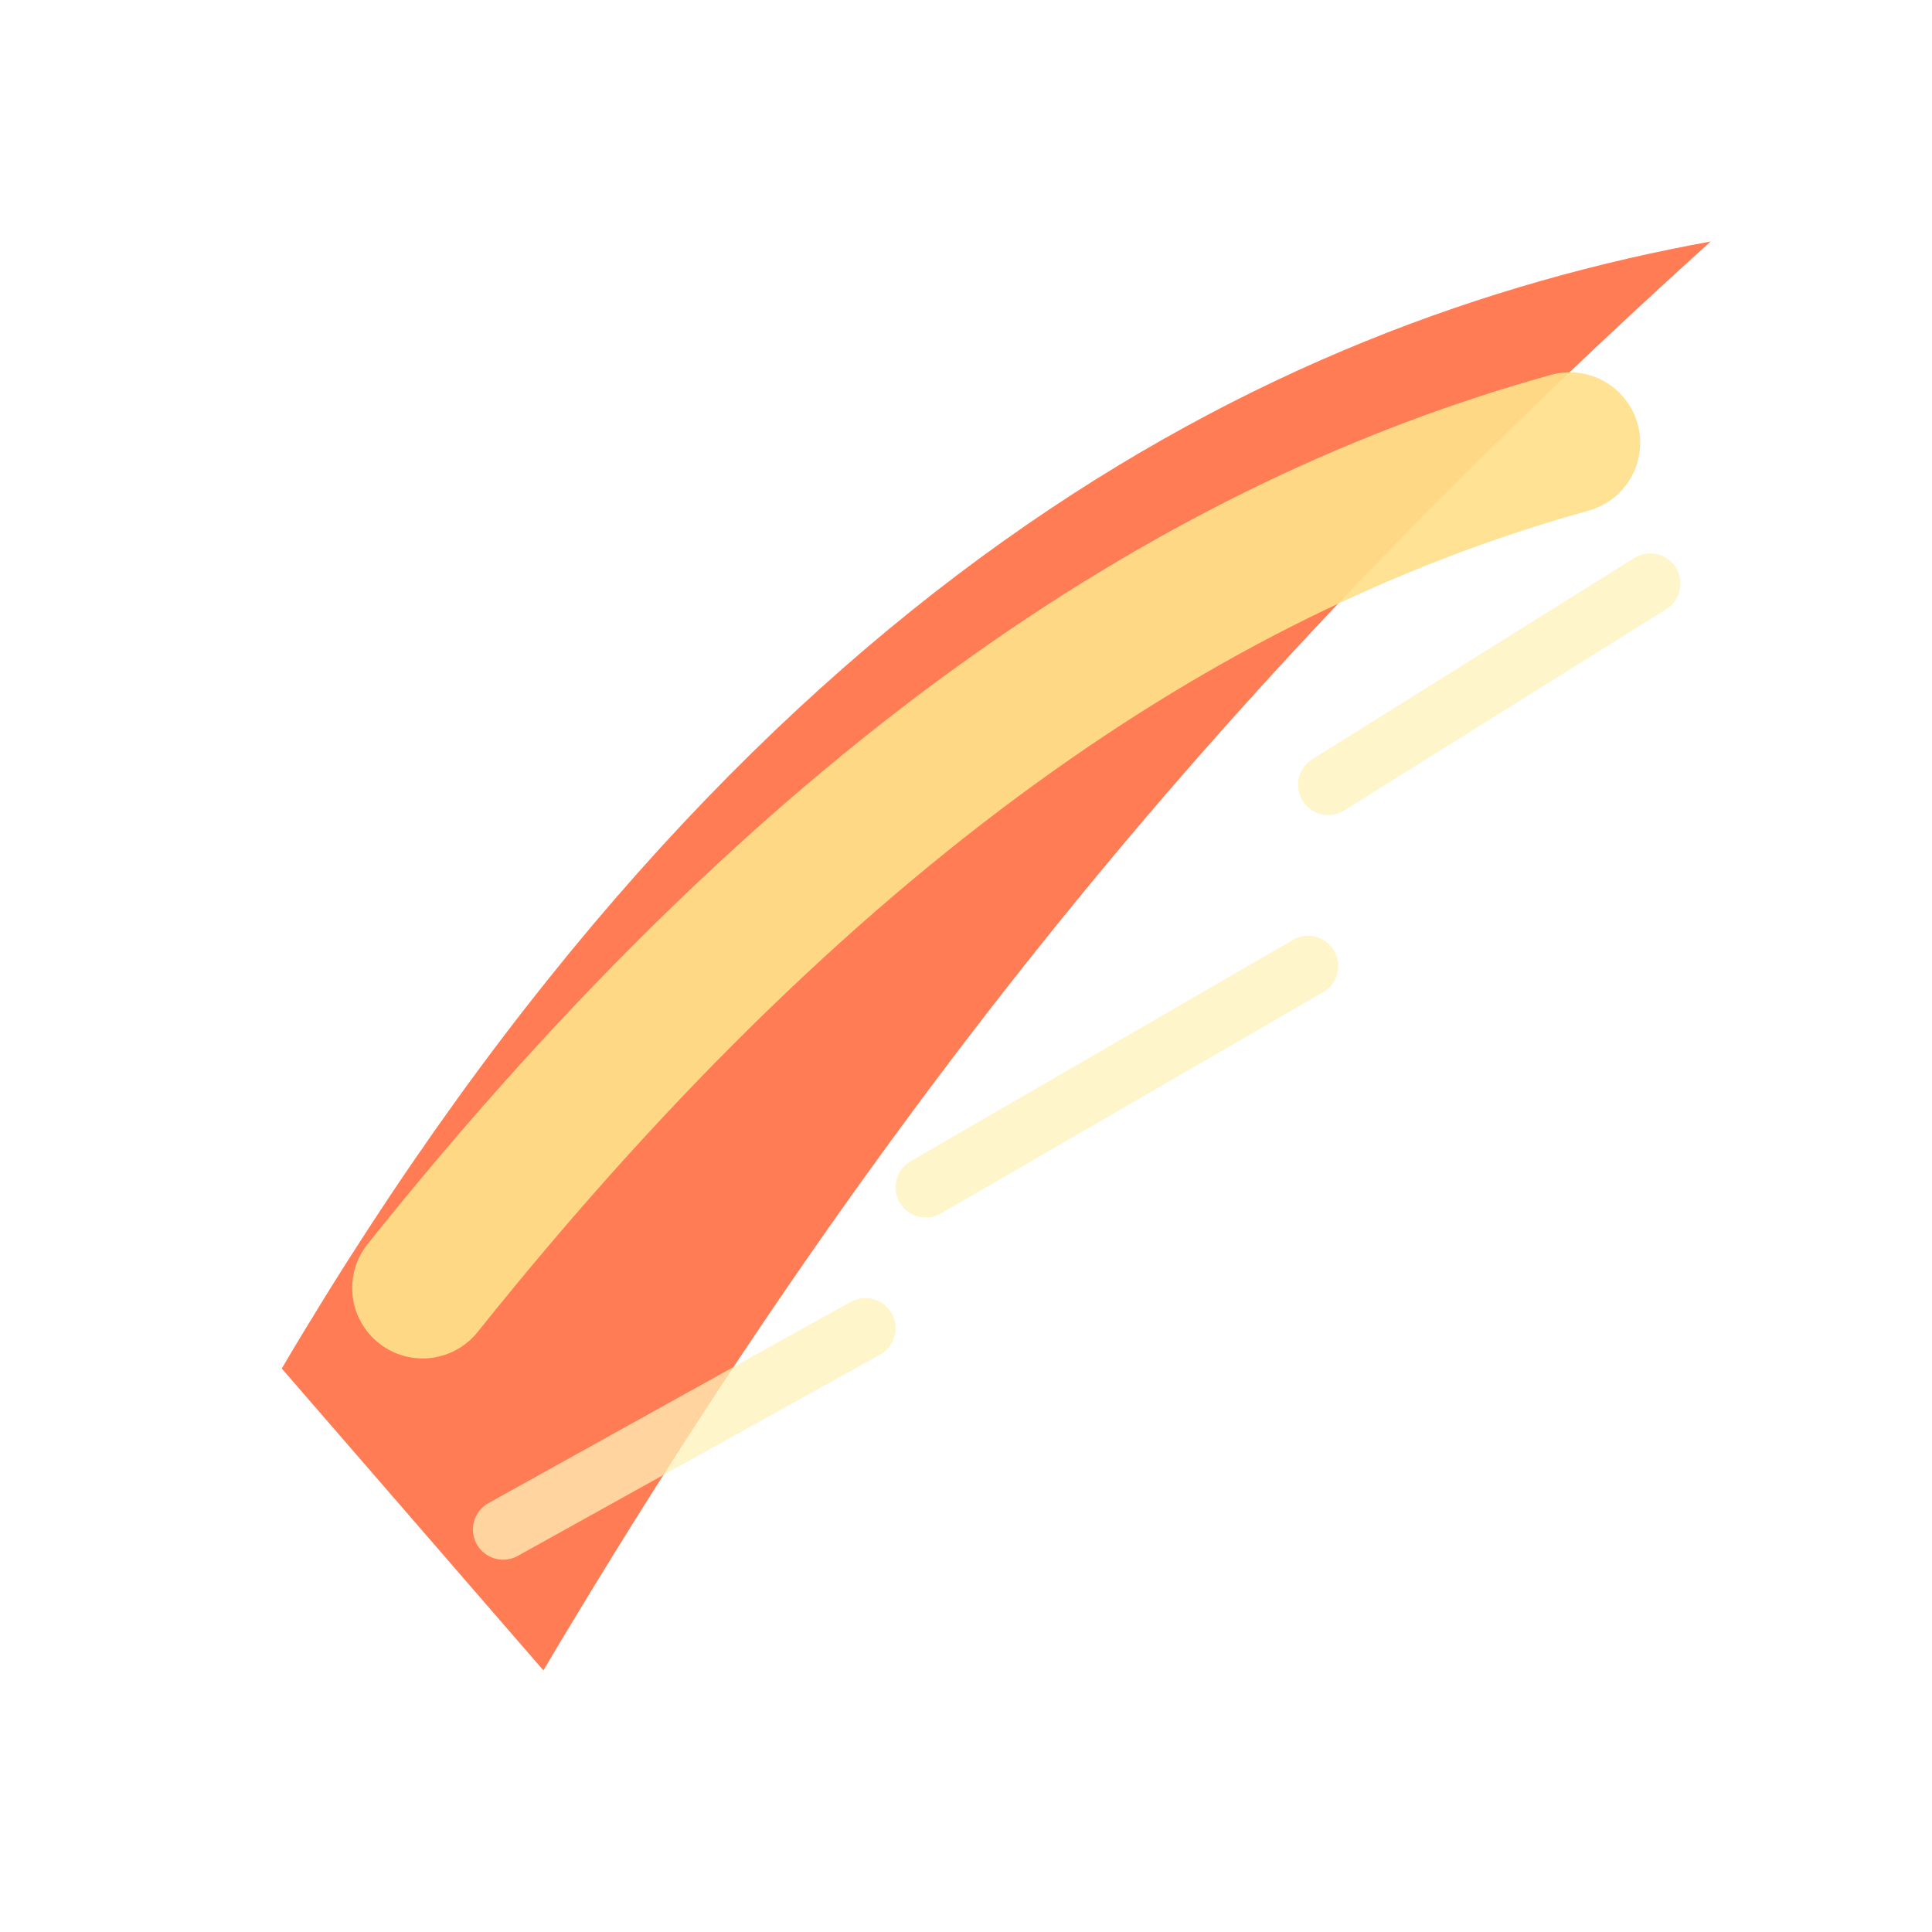
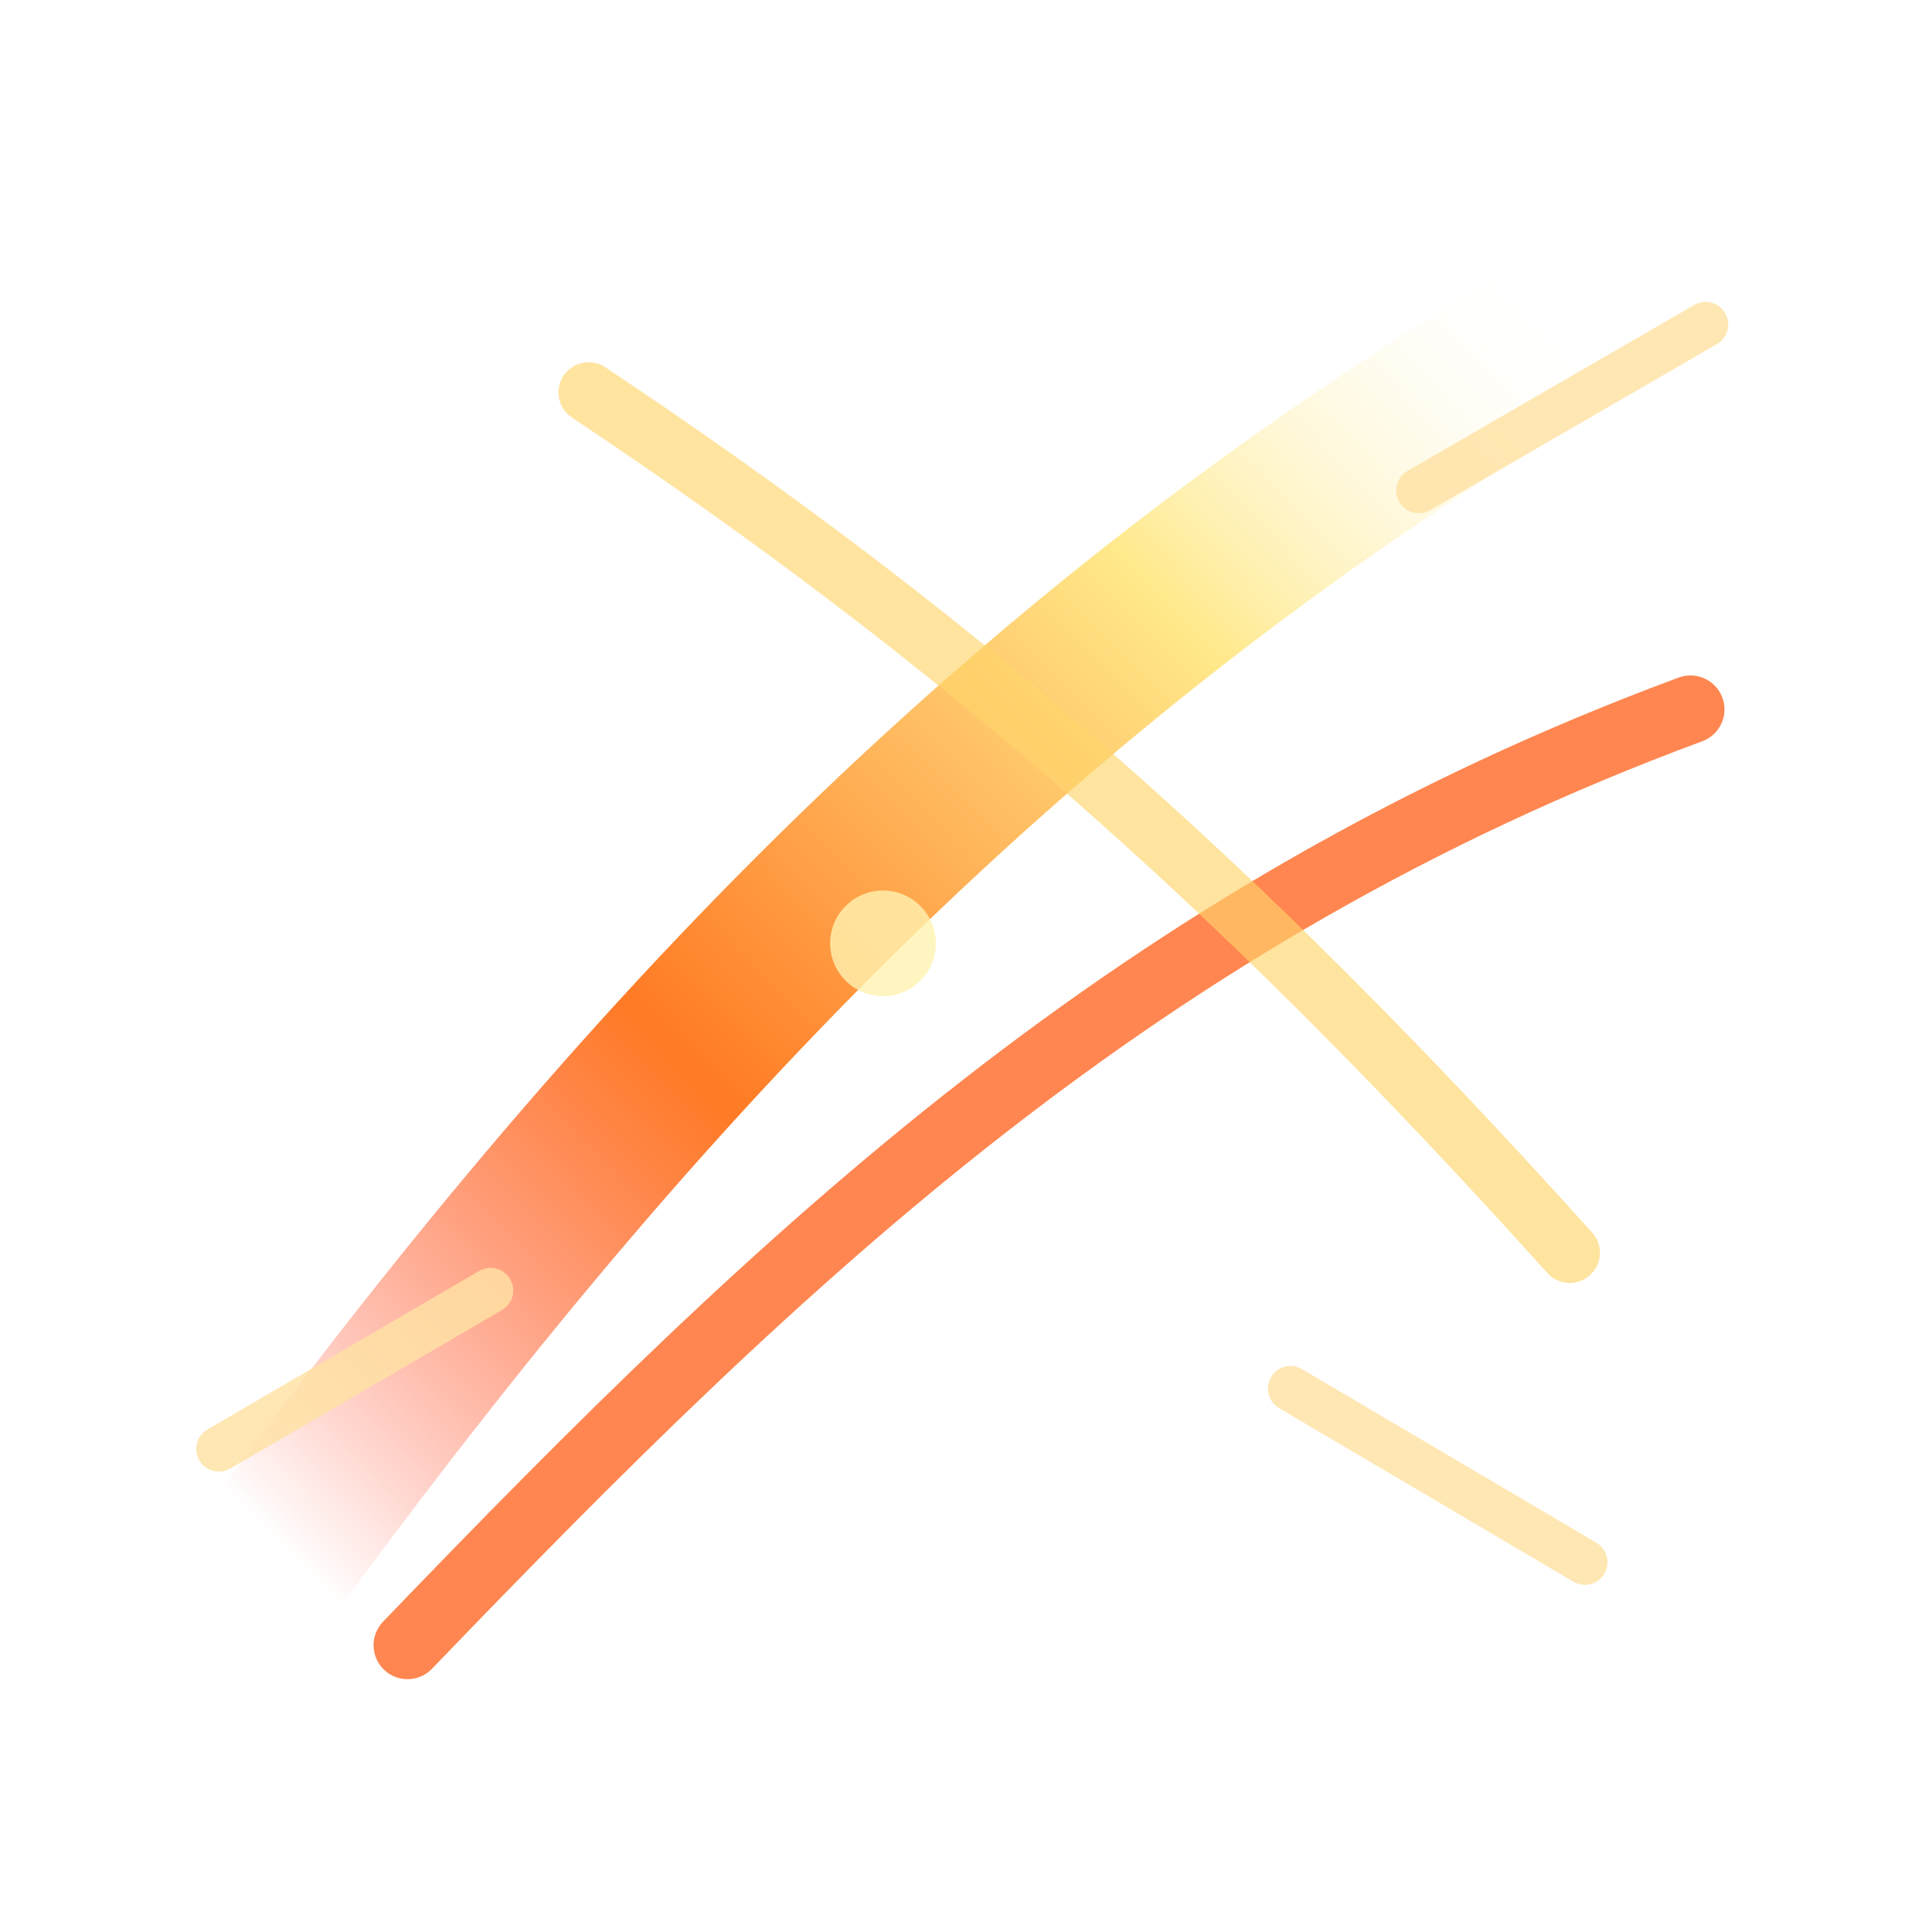
- <svg xmlns="http://www.w3.org/2000/svg" width="192" height="192" viewBox="0 0 192 192">
-   <rect width="192" height="192" fill="none" />
-   <path d="M28 136 C74 58 126 32 170 24 C128 62 92 102 54 166 Z" fill="#ff6b3d" opacity="0.88" />
-   <path d="M42 128 C82 78 120 54 156 44" fill="none" stroke="#ffe08a" stroke-width="14" stroke-linecap="round" opacity="0.92" />
-   <path d="M50 152 L86 132 M92 118 L130 96 M132 78 L164 58" stroke="#fff1b8" stroke-width="6" stroke-linecap="round" opacity="0.75" />
+ <svg xmlns="http://www.w3.org/2000/svg" viewBox="0 0 256 256">
+   <defs>
+     <linearGradient id="slash" x1="42" y1="210" x2="213" y2="45" gradientUnits="userSpaceOnUse">
+       <stop offset="0" stop-color="#ff2e18" stop-opacity="0" />
+       <stop offset="0.35" stop-color="#ff7a24" />
+       <stop offset="0.72" stop-color="#ffe98a" />
+       <stop offset="1" stop-color="#ffffff" stop-opacity="0" />
+     </linearGradient>
+   </defs>
+   <path d="M38 204 C86 139 139 82 218 38" fill="none" stroke="url(#slash)" stroke-width="22" stroke-linecap="round" />
+   <path d="M54 218 C104 166 151 121 224 94" fill="none" stroke="#ff6b29" stroke-width="9" stroke-linecap="round" opacity="0.82" />
+   <path d="M78 52 C126 84 163 116 208 166" fill="none" stroke="#ffd56b" stroke-width="8" stroke-linecap="round" opacity="0.64" />
+   <path d="M65 171 L29 192 M188 65 L226 43 M171 184 L210 207" stroke="#ffe2a3" stroke-width="6" stroke-linecap="round" opacity="0.82" />
+   <circle cx="117" cy="125" r="7" fill="#fff3b0" opacity="0.8" />
</svg>
